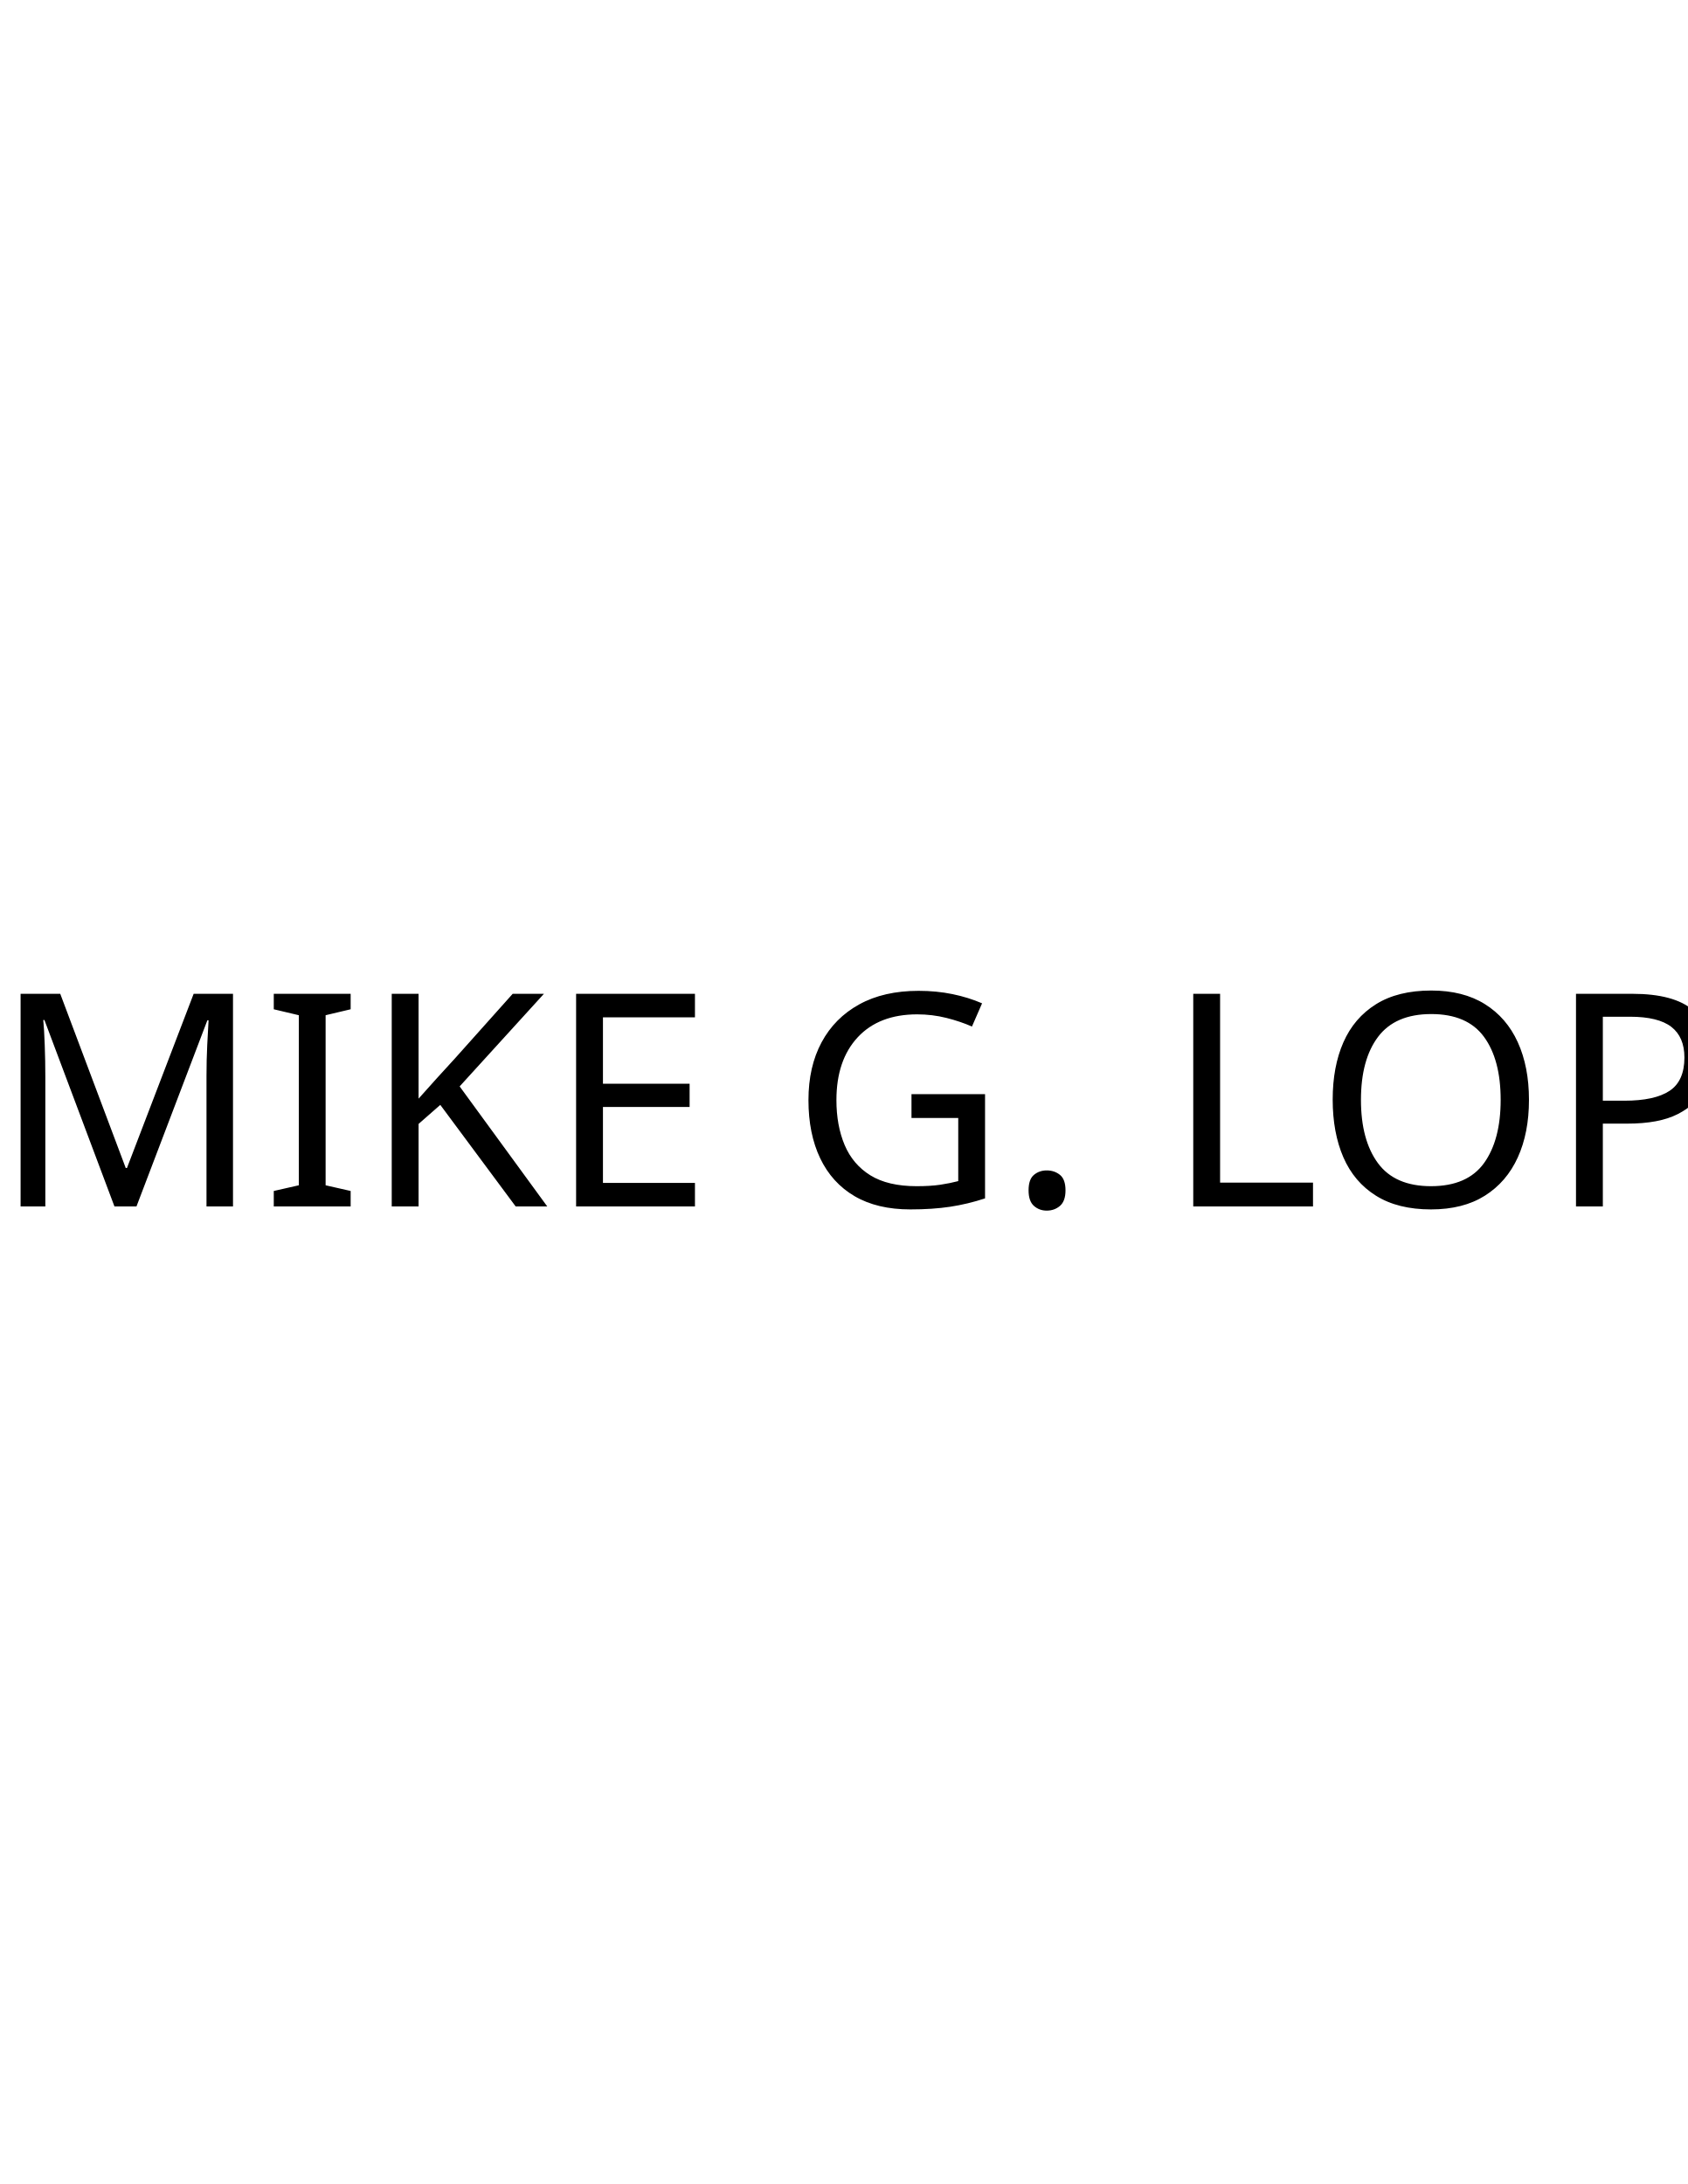
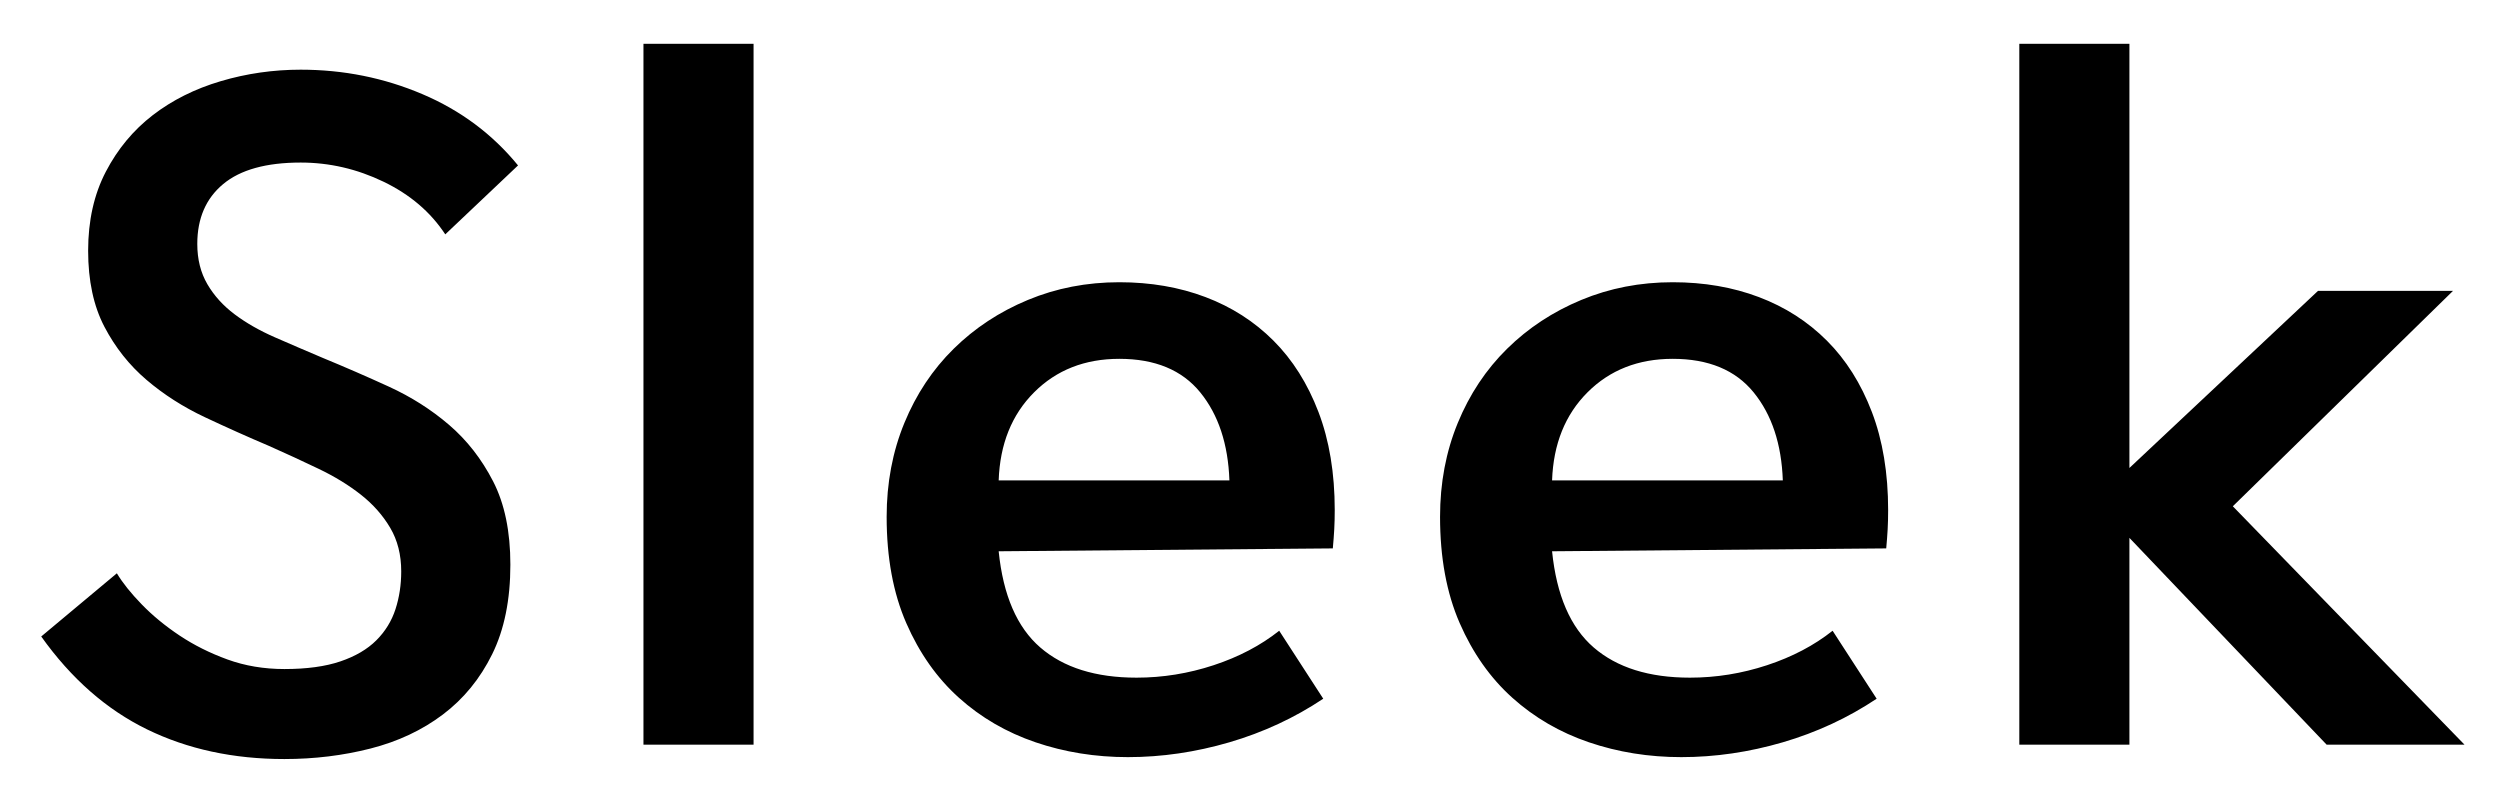
- <svg xmlns="http://www.w3.org/2000/svg" version="1.1" id="Layer_1" x="0px" y="0px" width="612px" height="792px" viewBox="0 0 612 792" enable-background="new 0 0 612 792" xml:space="preserve">
-   <text transform="matrix(1 0 0 1 -3 437.5)" font-family="'AvenirNextCondensed-Bold'" font-size="108">MIKE G. LOPEZ</text>
+ <svg xmlns="http://www.w3.org/2000/svg" class="logo" viewBox="0 0 47 15" version="1.1">
+   <g id="logo" transform="translate(-113, -89)">
+     <path d="M114.657,93.712 C114.657,93.148 114.768,92.653 114.99,92.227 C115.212,91.801 115.506,91.447 115.872,91.165 C116.238,90.883 116.664,90.67 117.15,90.526 C117.636,90.382 118.137,90.31 118.653,90.31 C119.457,90.31 120.219,90.463 120.939,90.769 C121.659,91.075 122.259,91.522 122.739,92.11 L121.371,93.406 C121.095,92.986 120.708,92.656 120.21,92.416 C119.712,92.176 119.193,92.056 118.653,92.056 C118.005,92.056 117.519,92.191 117.195,92.461 C116.871,92.731 116.709,93.106 116.709,93.586 C116.709,93.874 116.772,94.126 116.898,94.342 C117.024,94.558 117.195,94.747 117.411,94.909 C117.627,95.071 117.879,95.215 118.167,95.341 C118.455,95.467 118.755,95.596 119.067,95.728 C119.475,95.896 119.889,96.076 120.309,96.268 C120.729,96.46 121.107,96.7 121.443,96.988 C121.779,97.276 122.055,97.63 122.271,98.05 C122.487,98.47 122.595,98.992 122.595,99.616 C122.595,100.276 122.481,100.837 122.253,101.299 C122.025,101.761 121.716,102.139 121.326,102.433 C120.936,102.727 120.483,102.94 119.967,103.072 C119.451,103.204 118.911,103.27 118.347,103.27 C117.387,103.27 116.526,103.084 115.764,102.712 C115.002,102.34 114.339,101.758 113.775,100.966 L115.197,99.778 C115.305,99.958 115.461,100.153 115.665,100.363 C115.869,100.573 116.106,100.768 116.376,100.948 C116.646,101.128 116.946,101.278 117.276,101.398 C117.606,101.518 117.963,101.578 118.347,101.578 C118.767,101.578 119.118,101.53 119.4,101.434 C119.682,101.338 119.907,101.206 120.075,101.038 C120.243,100.87 120.363,100.675 120.435,100.453 C120.507,100.231 120.543,99.994 120.543,99.742 C120.543,99.43 120.474,99.157 120.336,98.923 C120.198,98.689 120.015,98.482 119.787,98.302 C119.559,98.122 119.295,97.96 118.995,97.816 C118.695,97.672 118.383,97.528 118.059,97.384 C117.663,97.216 117.261,97.036 116.853,96.844 C116.445,96.652 116.079,96.418 115.755,96.142 C115.431,95.866 115.167,95.533 114.963,95.143 C114.759,94.753 114.657,94.276 114.657,93.712 Z M127.167,89.824 L127.167,103 L125.097,103 L125.097,89.824 L127.167,89.824 Z M131.775,99.364 C131.859,100.192 132.12,100.795 132.558,101.173 C132.996,101.551 133.599,101.74 134.367,101.74 C134.859,101.74 135.342,101.662 135.816,101.506 C136.29,101.35 136.701,101.134 137.049,100.858 L137.877,102.136 C137.337,102.496 136.749,102.769 136.113,102.955 C135.477,103.141 134.841,103.234 134.205,103.234 C133.593,103.234 133.014,103.141 132.468,102.955 C131.922,102.769 131.442,102.49 131.028,102.118 C130.614,101.746 130.284,101.278 130.038,100.714 C129.792,100.15 129.669,99.484 129.669,98.716 C129.669,98.08 129.78,97.492 130.002,96.952 C130.224,96.412 130.533,95.947 130.929,95.557 C131.325,95.167 131.79,94.861 132.324,94.639 C132.858,94.417 133.431,94.306 134.043,94.306 C134.631,94.306 135.171,94.399 135.663,94.585 C136.155,94.771 136.581,95.044 136.941,95.404 C137.301,95.764 137.583,96.211 137.787,96.745 C137.991,97.279 138.093,97.894 138.093,98.59 C138.093,98.722 138.09,98.842 138.084,98.95 C138.078,99.058 138.069,99.178 138.057,99.31 L131.775,99.364 Z M134.043,95.746 C133.395,95.746 132.861,95.956 132.441,96.376 C132.021,96.796 131.799,97.348 131.775,98.032 L136.113,98.032 C136.089,97.348 135.906,96.796 135.564,96.376 C135.222,95.956 134.715,95.746 134.043,95.746 Z M142.179,99.364 C142.263,100.192 142.524,100.795 142.962,101.173 C143.4,101.551 144.003,101.74 144.771,101.74 C145.263,101.74 145.746,101.662 146.22,101.506 C146.694,101.35 147.105,101.134 147.453,100.858 L148.281,102.136 C147.741,102.496 147.153,102.769 146.517,102.955 C145.881,103.141 145.245,103.234 144.609,103.234 C143.997,103.234 143.418,103.141 142.872,102.955 C142.326,102.769 141.846,102.49 141.432,102.118 C141.018,101.746 140.688,101.278 140.442,100.714 C140.196,100.15 140.073,99.484 140.073,98.716 C140.073,98.08 140.184,97.492 140.406,96.952 C140.628,96.412 140.937,95.947 141.333,95.557 C141.729,95.167 142.194,94.861 142.728,94.639 C143.262,94.417 143.835,94.306 144.447,94.306 C145.035,94.306 145.575,94.399 146.067,94.585 C146.559,94.771 146.985,95.044 147.345,95.404 C147.705,95.764 147.987,96.211 148.191,96.745 C148.395,97.279 148.497,97.894 148.497,98.59 C148.497,98.722 148.494,98.842 148.488,98.95 C148.482,99.058 148.473,99.178 148.461,99.31 L142.179,99.364 Z M144.447,95.746 C143.799,95.746 143.265,95.956 142.845,96.376 C142.425,96.796 142.203,97.348 142.179,98.032 L146.517,98.032 C146.493,97.348 146.31,96.796 145.968,96.376 C145.626,95.956 145.119,95.746 144.447,95.746 Z M153.033,89.824 L153.033,97.798 L156.579,94.468 L159.117,94.468 L154.977,98.518 L159.333,103 L156.741,103 L153.033,99.112 L153.033,103 L150.963,103 L150.963,89.824 L153.033,89.824 Z" id="Sleek" />
+   </g>
</svg>
